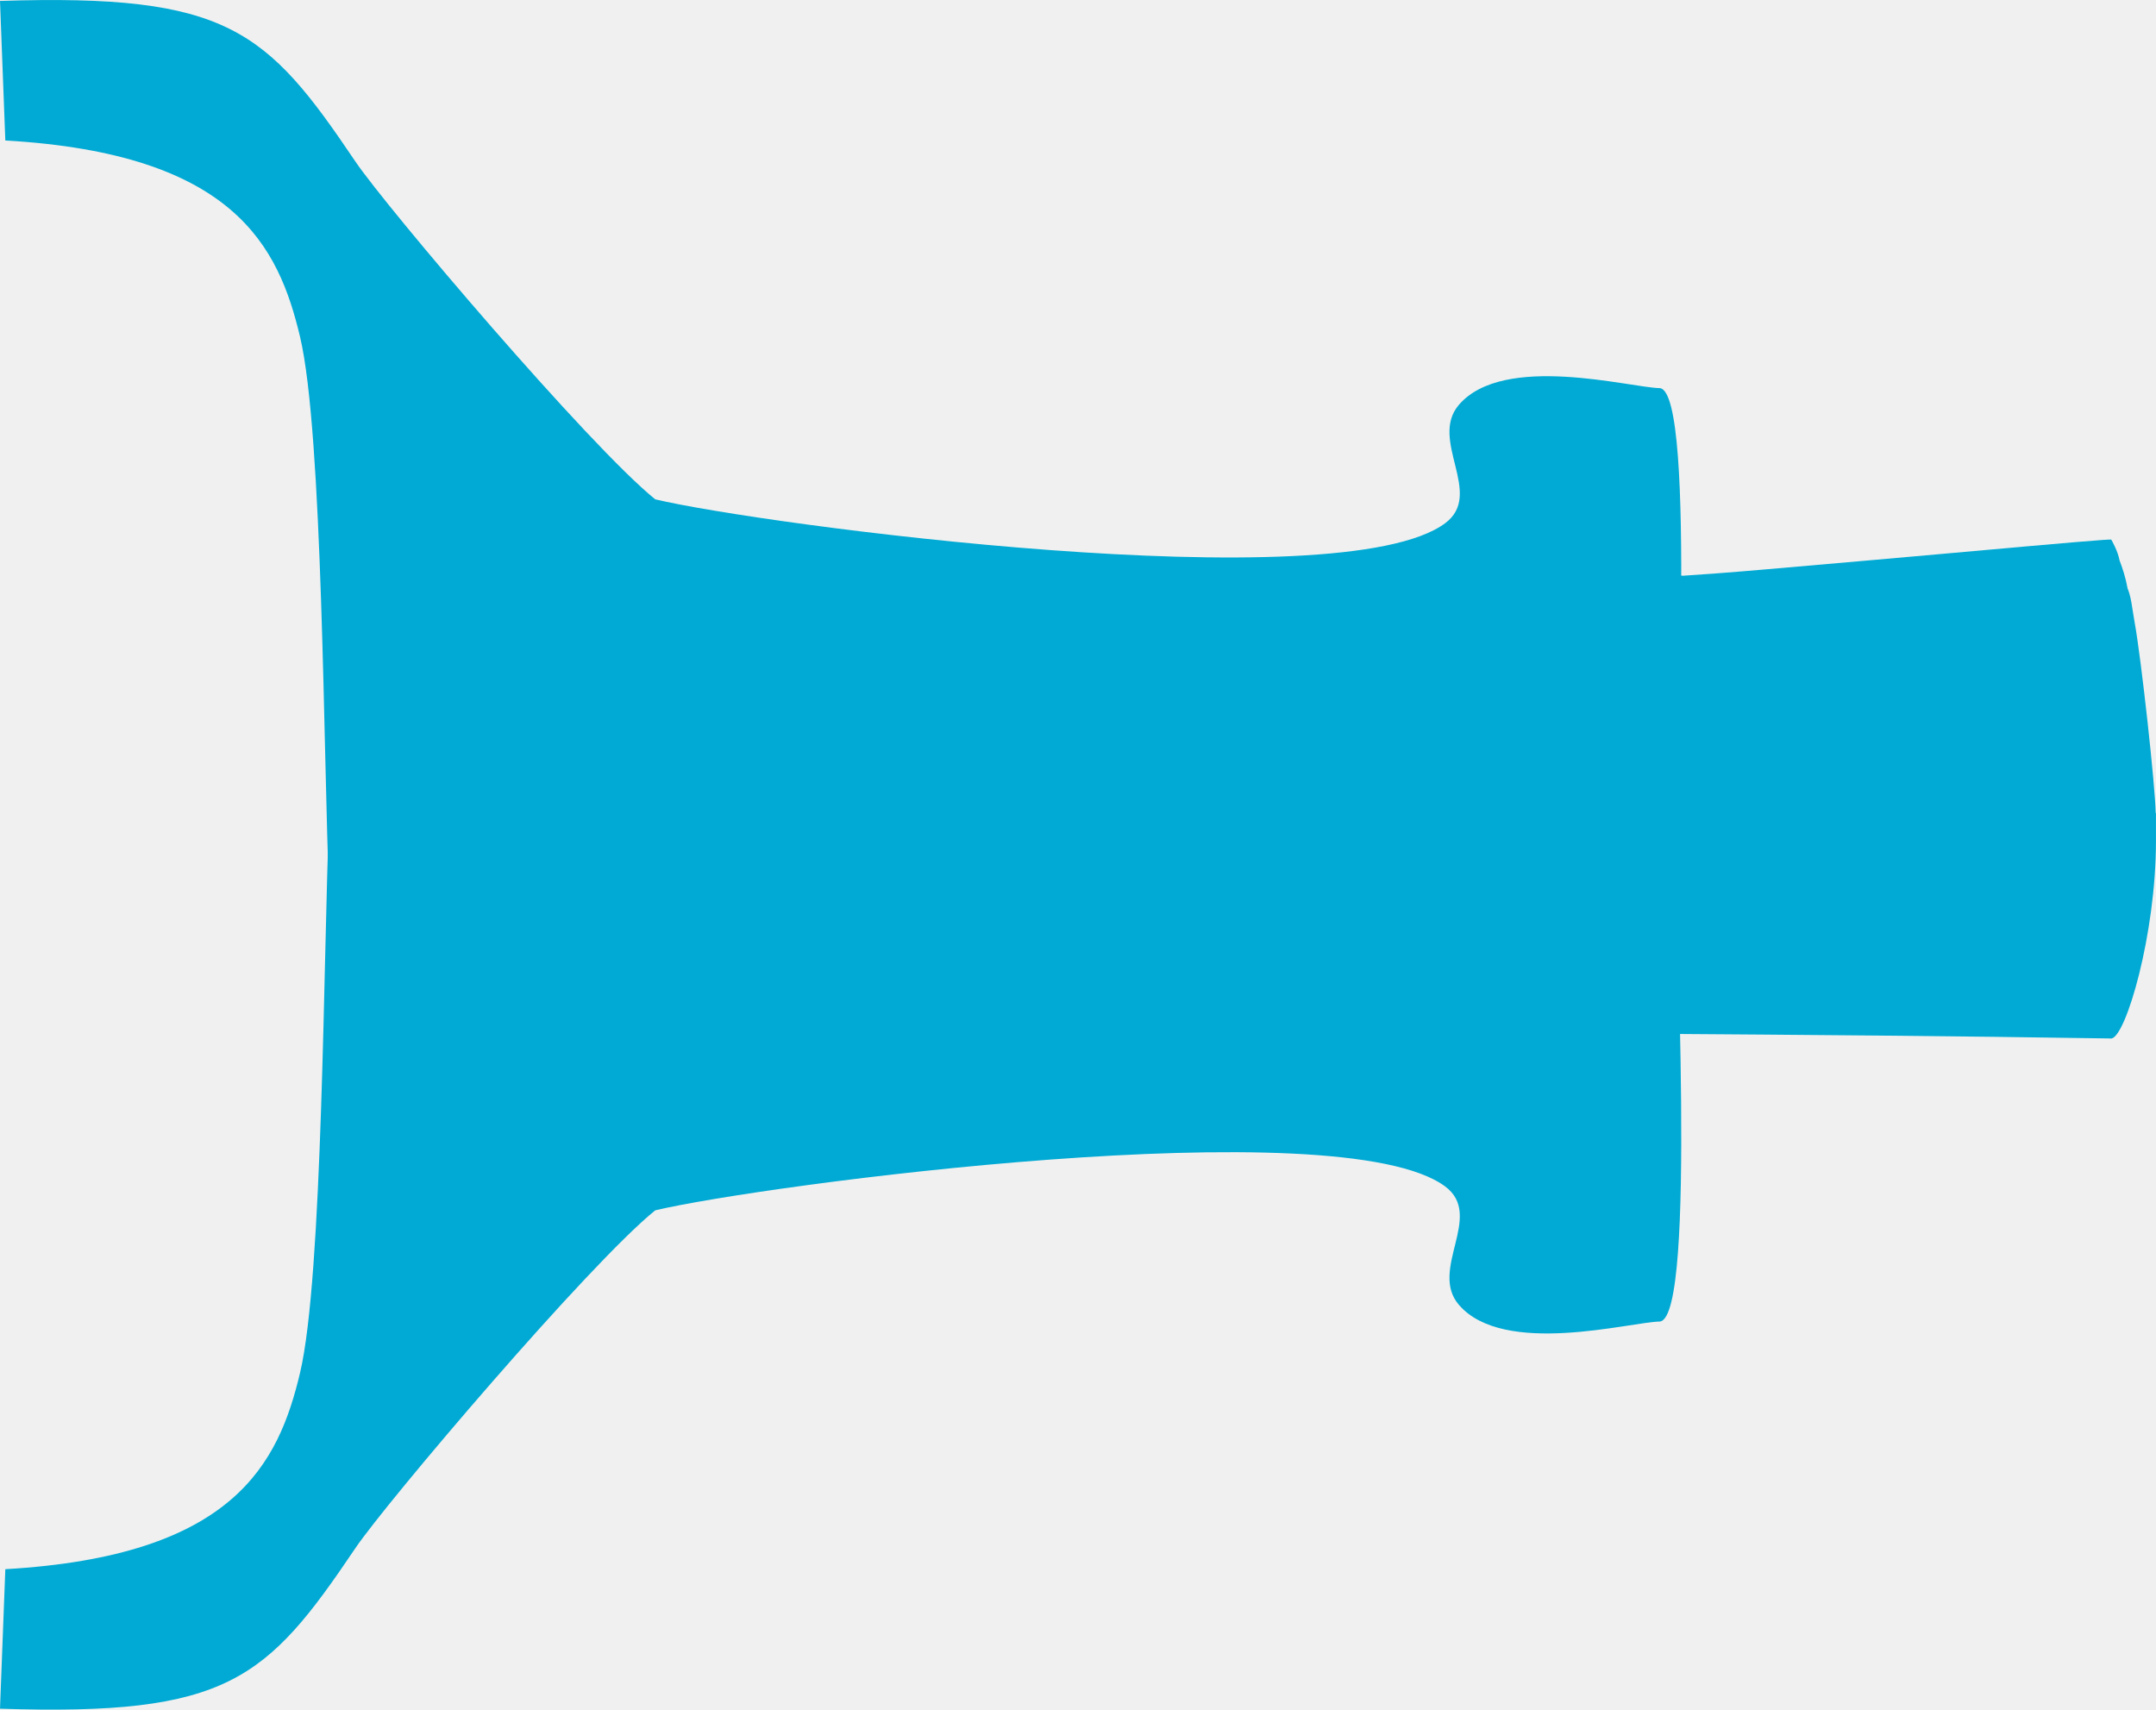
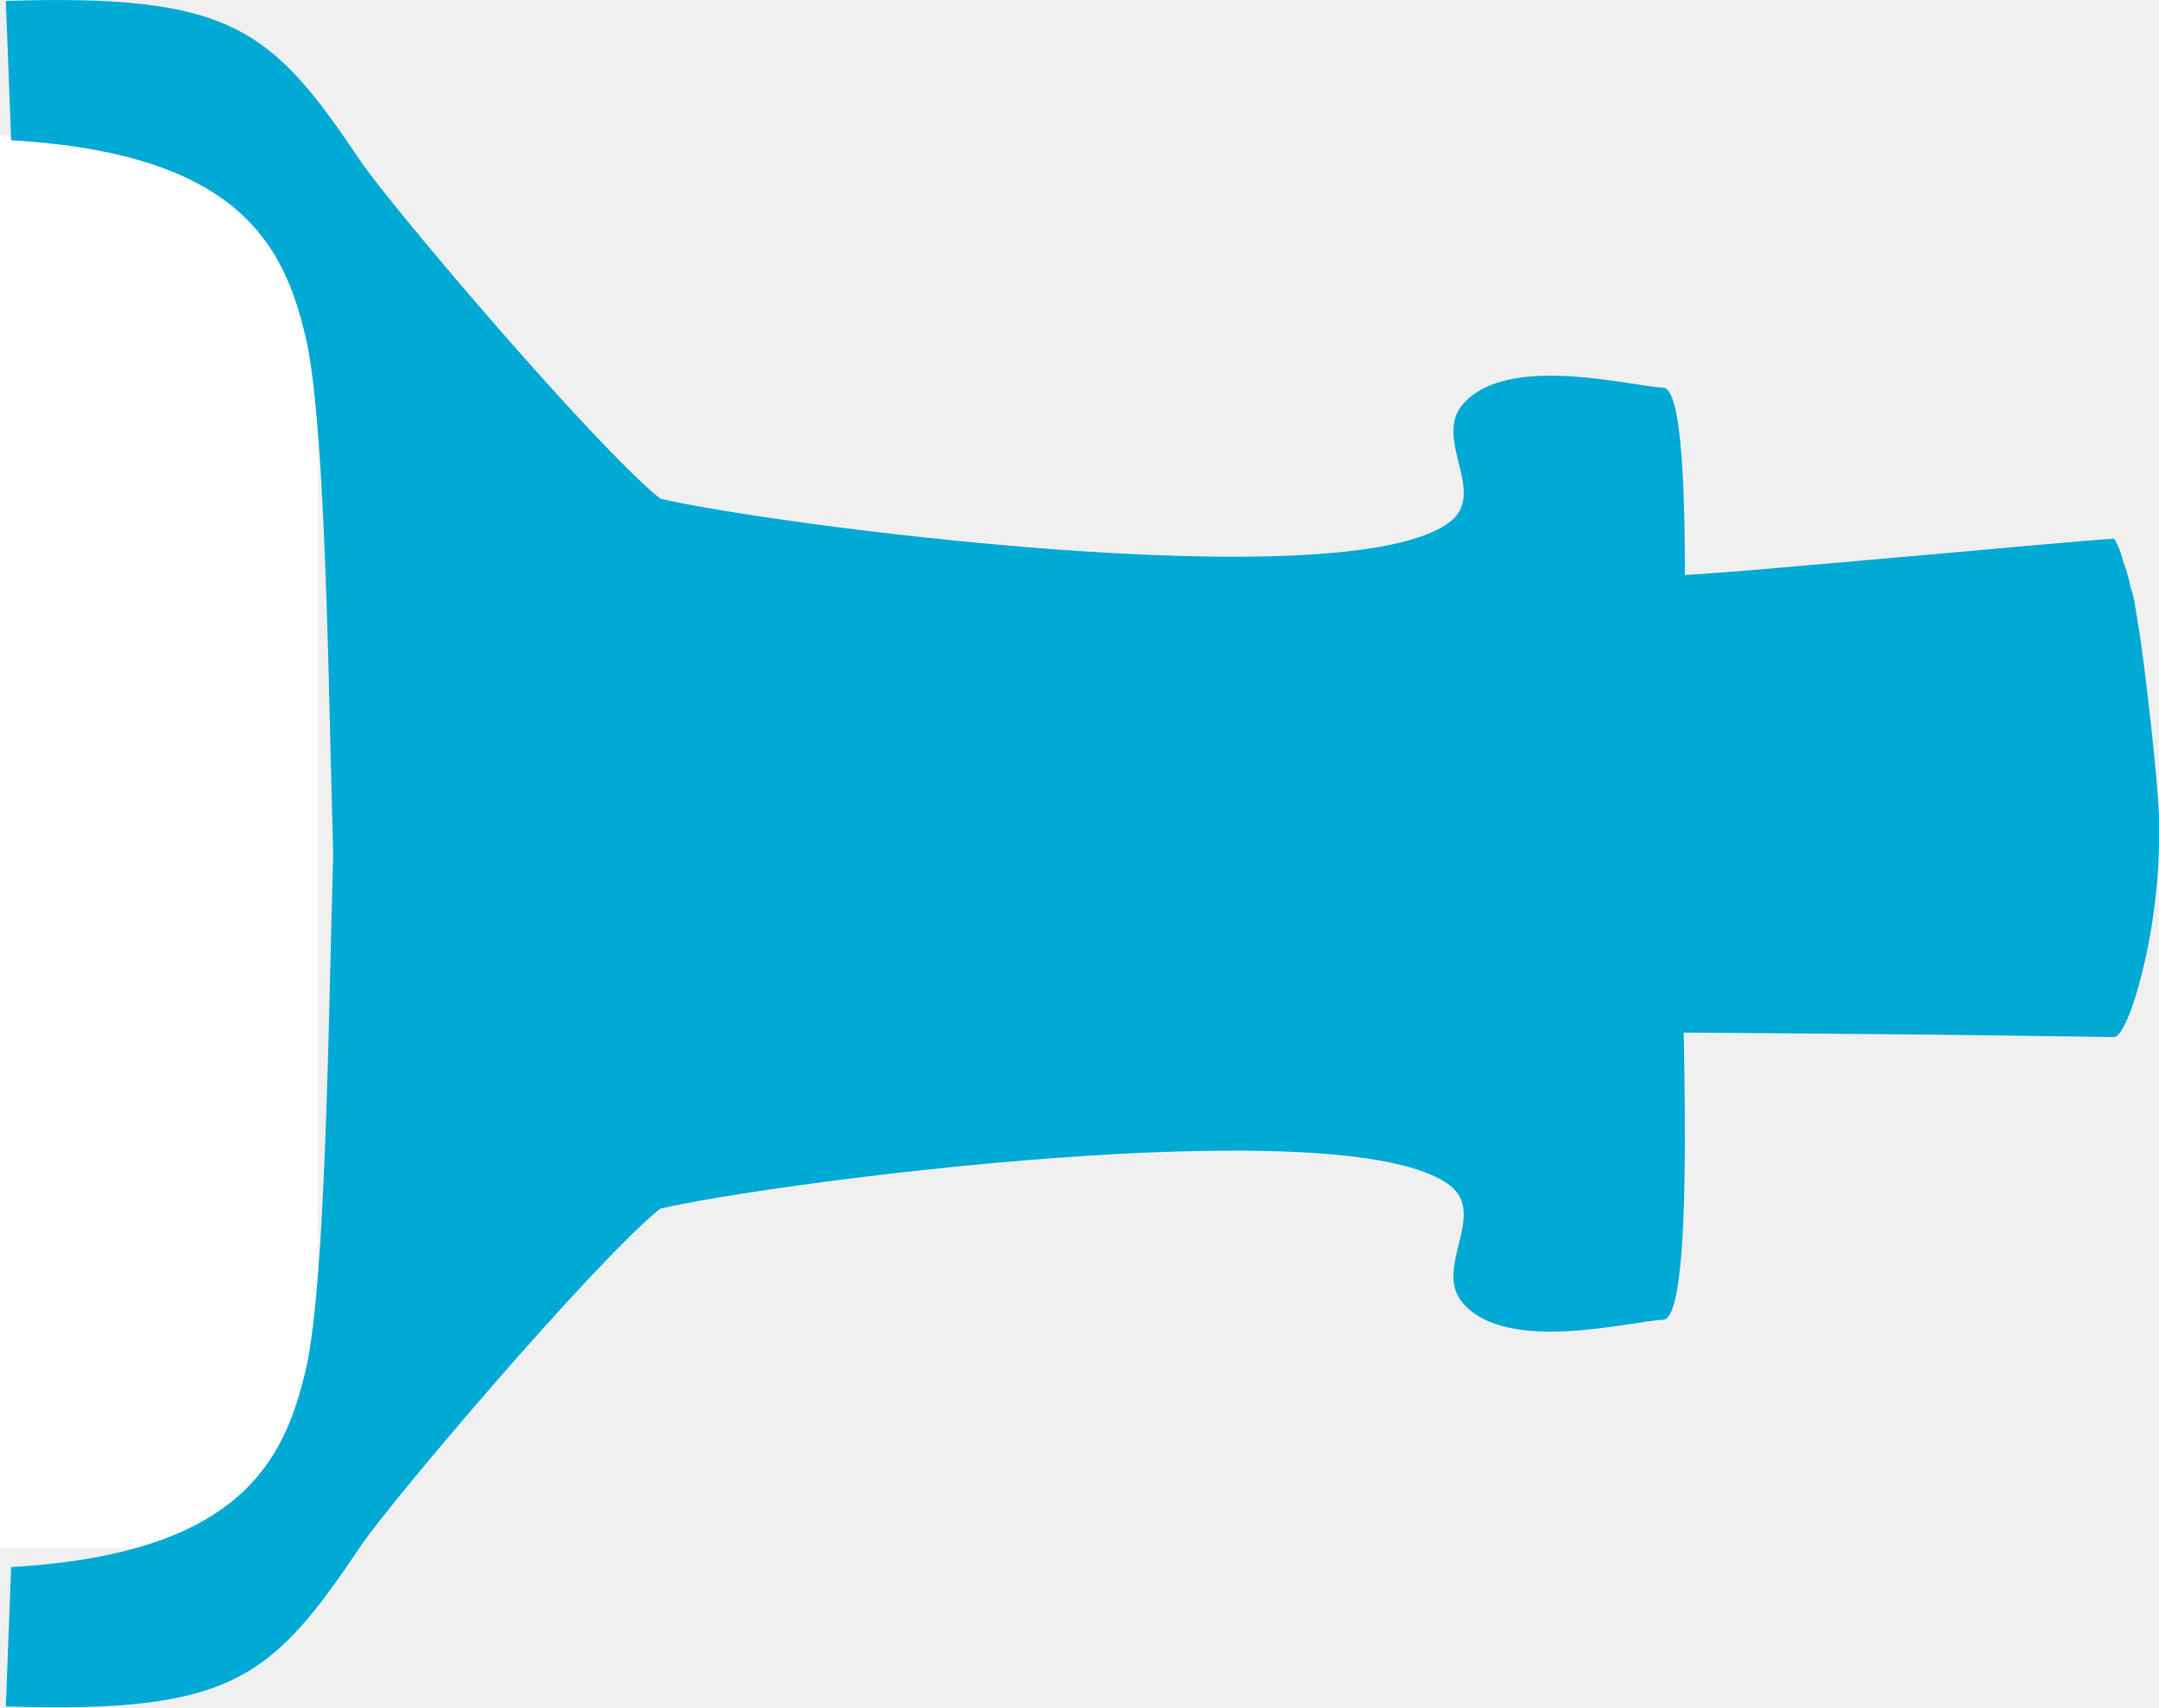
- <svg xmlns="http://www.w3.org/2000/svg" width="41.196mm" height="32.67mm" viewBox="0 0 145.972 115.759" id="svg2" version="1.1">
+ <svg xmlns="http://www.w3.org/2000/svg" width="41.308mm" height="32.67mm" viewBox="0 0 146.367 115.759" id="svg2" version="1.1">
  <defs id="defs4">
    <clipPath clipPathUnits="userSpaceOnUse" id="clipPath4529">
      <circle style="fill:#55ffdd;fill-opacity:1" id="circle4531" cx="304.107" cy="725.73" r="152.786" />
    </clipPath>
    <clipPath clipPathUnits="userSpaceOnUse" id="clipPath4591">
      <circle style="fill:#55ffdd;fill-opacity:1" id="circle4593" cx="207.107" cy="384.629" r="152.786" />
    </clipPath>
    <clipPath clipPathUnits="userSpaceOnUse" id="clipPath4595">
      <circle style="fill:#55ffdd;fill-opacity:1" id="circle4597" cx="207.107" cy="384.629" r="152.786" />
    </clipPath>
    <clipPath clipPathUnits="userSpaceOnUse" id="clipPath4599">
      <circle style="fill:#55ffdd;fill-opacity:1" id="circle4601" cx="376.95" cy="376.839" r="112.172" transform="matrix(0.9841956,0.1770847,-0.1770847,0.9841956,0,0)" />
    </clipPath>
    <clipPath clipPathUnits="userSpaceOnUse" id="clipPath4603">
      <circle style="fill:#55ffdd;fill-opacity:1" id="circle4605" cx="207.107" cy="384.629" r="152.786" />
    </clipPath>
    <clipPath clipPathUnits="userSpaceOnUse" id="clipPath4607">
      <circle style="fill:#55ffdd;fill-opacity:1" id="circle4609" cx="207.107" cy="384.629" r="152.786" />
    </clipPath>
    <clipPath clipPathUnits="userSpaceOnUse" id="clipPath4352">
      <g id="g4354" transform="translate(40,328.101)">
        <path clip-path="url(#clipPath4607)" id="path4356" d="m 60.99,231.944 292.132,0 c 3.695,0 6.669,2.974 6.669,6.669 l 0,292.132 c 0,3.695 -2.974,6.669 -6.669,6.669 l -292.132,0 c -3.695,0 -6.669,-2.974 -6.669,-6.669 l 0,-292.132 c 0,-3.695 2.974,-6.669 6.669,-6.669 z" style="fill:#ffeeaa;fill-opacity:1;stroke:none;stroke-width:0.245;stroke-miterlimit:4;stroke-dasharray:none;stroke-opacity:1" />
        <path clip-path="url(#clipPath4603)" id="path4358" d="m 62.404,346.194 c 22.091,8.912 34.488,32.364 61.096,34.5 33.586,-3.177 46.016,-32.986 79,-34.5 38.847,5.586 52.119,31.888 85.5,34 26.8,-2.453 49.038,-12.889 65.176,-34 2.244,-2.935 6.669,2.974 6.669,6.669 l 0,146.468 c 0,3.695 -2.974,6.669 -6.669,6.669 l -290.772,0 c -3.695,0 -6.669,-2.974 -6.669,-6.669 l 0,-146.468 c 0,-3.695 3.243,-8.051 6.669,-6.669 z" style="fill:#00aad4;fill-opacity:1;stroke:none;stroke-width:0.245;stroke-miterlimit:4;stroke-dasharray:none;stroke-opacity:1" />
        <g clip-path="url(#clipPath4599)" transform="matrix(1.340539,-0.241201,0.241201,1.340539,-306.3236,-128.6502)" id="g4360">
          <path style="display:inline;fill:#a05a2c;fill-opacity:1;stroke:none;stroke-width:0.245;stroke-miterlimit:4;stroke-dasharray:none;stroke-opacity:1" d="m 356.503,402.468 c -0.702,-1.105 -1.705,-2.883 -2.23,-3.949 l -0.955,-1.939 0.828,-0.796 c 0.455,-0.438 2.75,-2.432 5.1,-4.431 2.35,-1.999 5.881,-5.031 7.847,-6.738 5.121,-4.447 4.416,-4.166 6.179,-2.461 1.269,1.227 5.343,5.777 6.044,6.733 0.176,0.24 -2.197,1.745 -10.728,7.852 l -10.784,7.776 z" id="path4362" />
          <path style="display:inline;fill:#784421;fill-opacity:1;stroke:none;stroke-width:0.245;stroke-miterlimit:4;stroke-dasharray:none;stroke-opacity:1" d="m 365.196,411.824 c -0.325,0.214 -0.087,0.413 -1.513,-0.91 -1.524,-1.414 -5.061,-5.276 -5.841,-6.328 -0.21,-0.285 2.111,-1.816 10.663,-7.939 l 10.835,-7.757 0.784,1.095 c 2.545,3.564 4.197,8.281 3.707,8.778 -6.233,4.315 -11.491,8.02 -18.634,13.06 z" id="path4364" />
          <path style="display:inline;fill:#deaa87;fill-opacity:1;stroke:none;stroke-width:0.245;stroke-miterlimit:4;stroke-dasharray:none;stroke-opacity:1" d="m 371.436,381.114 c 0,0 -1.323,0.844 -2.146,1.596 -0.968,0.884 -4.299,3.735 -7.344,6.412 -3.045,2.678 -6.176,5.311 -6.888,5.942 -0.711,0.631 -1.296,1.232 -1.423,1.324 l -0.281,0.264 -0.348,-0.833 0,5e-5 c -0.162,-0.399 -0.405,-1.096 -0.447,-1.202 -0.096,-0.246 -0.126,0.135 5.122,-4.356 2.34,-2.002 5.209,-4.463 6.376,-5.468 4.559,-3.925 6.024,-5.173 6.058,-5.161 0.019,0.006 0.566,0.254 0.89,0.57 0.325,0.216 0.716,0.5 1.074,0.855" id="path4366" />
          <path style="display:inline;fill:#80e5ff;fill-opacity:1;stroke:none;stroke-width:0.245;stroke-miterlimit:4;stroke-dasharray:none;stroke-opacity:1" d="m 232.537,530.654 c -2.28,1.299 -4.609,1.977 -7.296,2.122 -4.821,0.261 -9.426,-1.857 -14.534,-6.685 -1.84,-1.74 -6.037,-6.587 -7.686,-8.878 l -0.917,-1.373 1.232,-0.852 1.265,-0.905 1.556,2.174 c 5.292,7.392 12.942,13.659 17.124,14.029 1.058,0.093 2.948,-0.257 3.075,-0.57 -7.737,-3.478 -14.09,-11.987 -18.545,-17.876 l 70.413,-50.464 c 38.492,-27.587 78.896,-57.129 78.952,-57.05 0.328,0.458 4.536,-4.204 5.187,-3.103 1.532,2.07 14.116,16.927 12.714,18.358 -1.027,0.762 -4.559,5.134 -7.426,4.44 -1.947,-0.471 -2.827,-5.241 -4.938,-5.28 -5.633,-0.104 -9.957,6.891 -9.58,7.943 3.669,13.992 0.893,16.527 -9.506,24.364 -1.308,1.231 -9.666,7.263 -55.566,40.103 -30.705,21.969 -54.671,39.023 -55.521,39.507 z" id="path4368" />
          <path style="display:inline;fill:#aaeeff;fill-opacity:1;stroke:none;stroke-width:0.245;stroke-miterlimit:4;stroke-dasharray:none;stroke-opacity:1" d="m 201.688,515.28 c -1.269,-1.791 -4.804,-7.869 -5.879,-10.108 -4.315,-8.986 -4.455,-16.163 -0.42,-21.575 l 1.293,-1.734 56.418,-40.392 56.418,-40.392 c 6.967,-3.542 11.414,-7.07 17.283,-4.561 5.649,2.813 5.84,2.923 9.399,4.886 0.432,0.238 1.424,0.241 2.146,-0.26 0.765,-0.53 9.833,-4.332 7.04,-8.053 -2.12,-2.824 -3.439,-3.595 -3.009,-5.048 0.904,-3.057 6.426,-4.838 6.622,-4.947 1.942,0.801 13.462,17.884 13.255,18.097 -2.056,1.436 -3.226,2.283 -5.052,3.574 l -10.62,7.802 -68.267,48.904 -70.489,50.371 c -4.903,-6.641 -7.051,-13.709 -8.985,-20.637 -0.332,-1.19 -0.018,-4.427 -0.099,-4.423 -0.448,0.021 -1.475,1.448 -1.997,2.775 -1.72,4.375 0.307,11.79 5.753,21.051 l 2.192,3.575 -1.285,0.919 -1.215,0.885 -0.503,-0.709 z m 124.369,-115.614 c -4.05,-3.021 -10.421,0.943 -13.72,2.512 -1.91,0.922 -3.629,2.088 -21.199,14.38 -34.665,24.253 -86.632,61.712 -88.781,63.996 -0.65,0.691 -0.007,0.533 1.464,-0.361 5.878,-3.571 42.141,-27.381 85.869,-59.782 20.644,-15.297 21.819,-15.43 23.412,-16.365 3.514,-2.062 6.263,-3.738 10.483,-2.531 3.772,1.078 6.884,3.224 10.574,3.739 2.068,0.288 4.691,0.359 4.651,0.086 -4.81,-1.91 -8.595,-3.231 -12.753,-5.674 z" id="path4370" />
          <path id="path4372" d="m 348.224,385.827 c -2.111,-0.075 -2.764,0.389 -3.956,1.243 9.94,10.113 21.094,24.505 25.912,34.115 -0.009,0.65 2.096,-0.615 3.232,-2.13 -8.401,-10.98 -16.358,-21.81 -25.187,-33.227 z" style="display:inline;fill:#d5f6ff;fill-opacity:1;stroke:none;stroke-width:0.245;stroke-miterlimit:4;stroke-dasharray:none;stroke-opacity:1" />
          <path id="path4375" d="m 337.244,405.473 c -3.217,-0.073 -4.727,-0.18 -8.558,-1.8 -5.039,-2.131 -6.858,-2.816 -9.223,-2.43 -3.739,0.61 -8.974,4.409 -25.633,16.538 -26.623,19.413 -53.217,39.329 -82.08,57.582 -2.593,1.319 -8.78,6.019 -10.078,5.785 4.071,-4.501 9.463,-8.047 15.052,-11.718 17.777,-12.751 79.669,-57.377 90.819,-64.592 3.188,-2.063 4.124,-2.723 6.657,-3.959 1.583,-0.773 3.841,-1.587 4.587,-1.848 2.732,-0.956 5.184,-0.795 6.746,0.083 3.911,2.197 6.221,3.226 11.068,5.113 1.248,0.486 2.42,0.961 2.445,0.996 0.108,0.151 -0.212,0.332 -1.288,0.308 z" style="display:inline;fill:#d5f6ff;fill-opacity:1;stroke:none;stroke-width:0.245;stroke-miterlimit:4;stroke-dasharray:none;stroke-opacity:1" />
          <path id="path4377" d="m 224.107,530.411 c -5.136,0.146 -15.665,-9.147 -21.688,-19.432 -5.819,-9.936 -6.216,-14.149 -6.319,-19.377 -0.039,-1.986 1.805,-4.954 2.552,-4.881 0.347,0.034 0.019,2.045 0.02,2.696 0.005,1.861 2.074,7.766 4.016,12.669 3.503,8.841 14.486,22.271 21.713,26.535 1.043,0.615 1.93,1.086 1.91,1.204 -0.019,0.118 -1.223,0.56 -2.204,0.588 z" style="display:inline;fill:#d5f6ff;fill-opacity:1;stroke:none;stroke-width:0.245;stroke-miterlimit:4;stroke-dasharray:none;stroke-opacity:1" />
        </g>
        <path clip-path="url(#clipPath4595)" id="path4379" d="m 62.114,376.855 c 22.091,8.912 34.488,32.364 61.096,34.5 33.586,-3.177 46.016,-32.986 79,-34.5 38.847,5.586 52.119,31.888 85.5,34 26.8,-2.453 49.038,-12.889 65.176,-34 2.244,-2.935 6.669,2.974 6.669,6.669 l 0,112.968 c 0,3.695 -4.474,6.194 -8.169,6.169 l -148.886,-1 -139.886,0 c -3.695,0 -7.169,-0.855 -7.169,-4.55 l 0,-113.587 c 0,-3.695 3.243,-8.051 6.669,-6.669 z" style="fill:#0088aa;fill-opacity:1;stroke:none;stroke-width:0.245;stroke-miterlimit:4;stroke-dasharray:none;stroke-opacity:1" />
        <path clip-path="url(#clipPath4591)" id="path4381" d="m 61.661,421.584 c 22.081,8.912 34.472,32.364 61.068,34.5 33.571,-3.177 45.994,-32.986 78.964,-34.5 38.829,5.586 52.095,31.888 85.461,34 26.787,-2.453 49.015,-12.889 65.146,-34 2.243,-2.935 6.63,2.975 6.666,6.669 l 1,101.593 c 0.036,3.694 -2.473,7.542 -6.166,7.544 l -293.012,0.125 c -3.693,0.002 -6.309,-2.724 -6.291,-6.419 l 0.5,-102.843 c 0.018,-3.695 3.241,-8.051 6.666,-6.669 z" style="fill:#006680;fill-opacity:1;stroke:none;stroke-width:0.245;stroke-miterlimit:4;stroke-dasharray:none;stroke-opacity:1" />
      </g>
    </clipPath>
    <clipPath clipPathUnits="userSpaceOnUse" id="clipPath4638">
      <rect style="fill:#00aad4;fill-opacity:1" id="rect4640" width="151.8" height="169.947" x="-490.721" y="234.079" ry="6.279" transform="matrix(-0.9425568,-0.3340459,-0.3197987,0.9474855,0,0)" />
    </clipPath>
    <clipPath clipPathUnits="userSpaceOnUse" id="clipPath4638-1">
      <rect style="fill:#00aad4;fill-opacity:1" id="rect4640-8" width="151.8" height="169.947" x="-490.721" y="234.079" ry="6.279" transform="matrix(-0.9425568,-0.3340459,-0.3197987,0.9474855,0,0)" />
    </clipPath>
    <clipPath clipPathUnits="userSpaceOnUse" id="clipPath4638-12">
      <rect style="fill:#00aad4;fill-opacity:1" id="rect4640-9" width="151.8" height="169.947" x="-490.721" y="234.079" ry="6.279" transform="matrix(-0.9425568,-0.3340459,-0.3197987,0.9474855,0,0)" />
    </clipPath>
    <clipPath clipPathUnits="userSpaceOnUse" id="clipPath4638-4">
      <rect style="fill:#00aad4;fill-opacity:1" id="rect4640-2" width="151.8" height="169.947" x="-490.721" y="234.079" ry="6.279" transform="matrix(-0.9425568,-0.3340459,-0.3197987,0.9474855,0,0)" />
    </clipPath>
    <clipPath clipPathUnits="userSpaceOnUse" id="clipPath4638-0">
      <rect style="fill:#00aad4;fill-opacity:1" id="rect4640-99" width="151.8" height="169.947" x="-490.721" y="234.079" ry="6.279" transform="matrix(-0.9425568,-0.3340459,-0.3197987,0.9474855,0,0)" />
    </clipPath>
    <filter style="color-interpolation-filters:sRGB" id="filter8147">
      <feMorphology radius="4" in="SourceGraphic" result="result0" id="feMorphology8149" />
      <feGaussianBlur in="result0" stdDeviation="8" result="result91" id="feGaussianBlur8151" />
      <feComposite operator="in" in="SourceGraphic" in2="result91" id="feComposite8153" />
    </filter>
    <filter style="color-interpolation-filters:sRGB" id="filter3529-1">
      <feMorphology radius="4" in="SourceGraphic" result="result0" id="feMorphology3531-7" />
      <feGaussianBlur in="result0" stdDeviation="8" result="result91" id="feGaussianBlur3533-6" />
      <feComposite operator="in" in="SourceGraphic" in2="result91" id="feComposite3535-8" />
    </filter>
    <filter style="color-interpolation-filters:sRGB" id="filter3529-9">
      <feMorphology radius="4" in="SourceGraphic" result="result0" id="feMorphology3531-3" />
      <feGaussianBlur in="result0" stdDeviation="8" result="result91" id="feGaussianBlur3533-2" />
      <feComposite operator="in" in="SourceGraphic" in2="result91" id="feComposite3535-1" />
    </filter>
    <filter style="color-interpolation-filters:sRGB" id="filter3435">
      <feGaussianBlur stdDeviation="2 2" result="blur" id="feGaussianBlur3437" />
    </filter>
    <filter style="color-interpolation-filters:sRGB" id="filter3473">
      <feMorphology radius="4" in="SourceGraphic" result="result0" id="feMorphology3475" />
      <feGaussianBlur in="result0" stdDeviation="8" result="result91" id="feGaussianBlur3477" />
      <feComposite operator="in" in="SourceGraphic" in2="result91" id="feComposite3479" />
    </filter>
    <filter style="color-interpolation-filters:sRGB" id="filter3529">
      <feMorphology radius="4" in="SourceGraphic" result="result0" id="feMorphology3531" />
      <feGaussianBlur in="result0" stdDeviation="8" result="result91" id="feGaussianBlur3533" />
      <feComposite operator="in" in="SourceGraphic" in2="result91" id="feComposite3535" />
    </filter>
    <filter style="color-interpolation-filters:sRGB" id="filter8147-5">
      <feMorphology radius="4" in="SourceGraphic" result="result0" id="feMorphology8149-7" />
      <feGaussianBlur in="result0" stdDeviation="8" result="result91" id="feGaussianBlur8151-6" />
      <feComposite operator="in" in="SourceGraphic" in2="result91" id="feComposite8153-3" />
    </filter>
    <filter style="color-interpolation-filters:sRGB" id="filter3529-1-8">
      <feMorphology radius="4" in="SourceGraphic" result="result0" id="feMorphology3531-7-1" />
      <feGaussianBlur in="result0" stdDeviation="8" result="result91" id="feGaussianBlur3533-6-5" />
      <feComposite operator="in" in="SourceGraphic" in2="result91" id="feComposite3535-8-7" />
    </filter>
    <filter style="color-interpolation-filters:sRGB" id="filter3529-9-3">
      <feMorphology radius="4" in="SourceGraphic" result="result0" id="feMorphology3531-3-0" />
      <feGaussianBlur in="result0" stdDeviation="8" result="result91" id="feGaussianBlur3533-2-0" />
      <feComposite operator="in" in="SourceGraphic" in2="result91" id="feComposite3535-1-8" />
    </filter>
    <filter style="color-interpolation-filters:sRGB" id="filter3435-5">
      <feGaussianBlur stdDeviation="2 2" result="blur" id="feGaussianBlur3437-7" />
    </filter>
    <filter style="color-interpolation-filters:sRGB" id="filter3473-5">
      <feMorphology radius="4" in="SourceGraphic" result="result0" id="feMorphology3475-1" />
      <feGaussianBlur in="result0" stdDeviation="8" result="result91" id="feGaussianBlur3477-6" />
      <feComposite operator="in" in="SourceGraphic" in2="result91" id="feComposite3479-9" />
    </filter>
    <filter style="color-interpolation-filters:sRGB" id="filter3529-2">
      <feMorphology radius="4" in="SourceGraphic" result="result0" id="feMorphology3531-78" />
      <feGaussianBlur in="result0" stdDeviation="8" result="result91" id="feGaussianBlur3533-27" />
      <feComposite operator="in" in="SourceGraphic" in2="result91" id="feComposite3535-80" />
    </filter>
    <filter style="color-interpolation-filters:sRGB" id="filter8147-5-9">
      <feMorphology radius="4" in="SourceGraphic" result="result0" id="feMorphology8149-7-6" />
      <feGaussianBlur in="result0" stdDeviation="8" result="result91" id="feGaussianBlur8151-6-0" />
      <feComposite operator="in" in="SourceGraphic" in2="result91" id="feComposite8153-3-5" />
    </filter>
    <clipPath clipPathUnits="userSpaceOnUse" id="clipPath5180">
      <rect style="fill:#fffea5;fill-opacity:1;stroke:none;stroke-width:1.165;stroke-miterlimit:4;stroke-dasharray:none;stroke-opacity:1" id="rect5182" width="199.802" height="187.693" x="359.567" y="-331.566" ry="35.214" transform="matrix(0,1,-1,0,0,0)" />
    </clipPath>
    <clipPath clipPathUnits="userSpaceOnUse" id="clipPath5180-1">
      <rect style="fill:#fffea5;fill-opacity:1;stroke:none;stroke-width:1.165;stroke-miterlimit:4;stroke-dasharray:none;stroke-opacity:1" id="rect5182-7" width="199.802" height="187.693" x="359.567" y="-331.566" ry="35.214" transform="matrix(0,1,-1,0,0,0)" />
    </clipPath>
    <clipPath clipPathUnits="userSpaceOnUse" id="clipPath5180-1-4">
      <rect style="fill:#fffea5;fill-opacity:1;stroke:none;stroke-width:1.165;stroke-miterlimit:4;stroke-dasharray:none;stroke-opacity:1" id="rect5182-7-0" width="199.802" height="187.693" x="359.567" y="-331.566" ry="35.214" transform="matrix(0,1,-1,0,0,0)" />
    </clipPath>
    <clipPath clipPathUnits="userSpaceOnUse" id="clipPath5180-1-4-4">
      <rect style="fill:#fffea5;fill-opacity:1;stroke:none;stroke-width:1.165;stroke-miterlimit:4;stroke-dasharray:none;stroke-opacity:1" id="rect5182-7-0-7" width="199.802" height="187.693" x="359.567" y="-331.566" ry="35.214" transform="matrix(0,1,-1,0,0,0)" />
    </clipPath>
    <clipPath clipPathUnits="userSpaceOnUse" id="clipPath5180-1-4-5">
      <rect style="fill:#fffea5;fill-opacity:1;stroke:none;stroke-width:1.165;stroke-miterlimit:4;stroke-dasharray:none;stroke-opacity:1" id="rect5182-7-0-1" width="199.802" height="187.693" x="359.567" y="-331.566" ry="35.214" transform="matrix(0,1,-1,0,0,0)" />
    </clipPath>
    <filter style="color-interpolation-filters:sRGB" id="filter3529-1-5">
      <feMorphology radius="4" in="SourceGraphic" result="result0" id="feMorphology3531-7-4" />
      <feGaussianBlur in="result0" stdDeviation="8" result="result91" id="feGaussianBlur3533-6-8" />
      <feComposite operator="in" in="SourceGraphic" in2="result91" id="feComposite3535-8-5" />
    </filter>
    <filter style="color-interpolation-filters:sRGB" id="filter3529-9-9">
      <feMorphology radius="4" in="SourceGraphic" result="result0" id="feMorphology3531-3-2" />
      <feGaussianBlur in="result0" stdDeviation="8" result="result91" id="feGaussianBlur3533-2-3" />
      <feComposite operator="in" in="SourceGraphic" in2="result91" id="feComposite3535-1-1" />
    </filter>
    <filter style="color-interpolation-filters:sRGB" id="filter3435-8">
      <feGaussianBlur stdDeviation="2 2" result="blur" id="feGaussianBlur3437-5" />
    </filter>
    <filter style="color-interpolation-filters:sRGB" id="filter3473-53">
      <feMorphology radius="4" in="SourceGraphic" result="result0" id="feMorphology3475-4" />
      <feGaussianBlur in="result0" stdDeviation="8" result="result91" id="feGaussianBlur3477-3" />
      <feComposite operator="in" in="SourceGraphic" in2="result91" id="feComposite3479-4" />
    </filter>
    <filter style="color-interpolation-filters:sRGB" id="filter3529-0">
      <feMorphology radius="4" in="SourceGraphic" result="result0" id="feMorphology3531-5" />
      <feGaussianBlur in="result0" stdDeviation="8" result="result91" id="feGaussianBlur3533-1" />
      <feComposite operator="in" in="SourceGraphic" in2="result91" id="feComposite3535-3" />
    </filter>
    <filter style="color-interpolation-filters:sRGB" id="filter8147-5-2">
      <feMorphology radius="4" in="SourceGraphic" result="result0" id="feMorphology8149-7-8" />
      <feGaussianBlur in="result0" stdDeviation="8" result="result91" id="feGaussianBlur8151-6-4" />
      <feComposite operator="in" in="SourceGraphic" in2="result91" id="feComposite8153-3-0" />
    </filter>
    <clipPath clipPathUnits="userSpaceOnUse" id="clipPath5839">
      <rect style="display:inline;fill:#ffffff;fill-opacity:1;stroke:none;stroke-width:0.5;stroke-miterlimit:4;stroke-dasharray:none;stroke-opacity:1" id="rect5841" width="406" height="538" x="156" y="240.362" ry="12.716" />
    </clipPath>
    <clipPath clipPathUnits="userSpaceOnUse" id="clipPath5852">
      <ellipse cy="-807.605" cx="535.835" id="circle5854" style="display:inline;fill:#00aad4;fill-opacity:1;stroke:none;stroke-width:0.6;stroke-miterlimit:4;stroke-dasharray:none;stroke-opacity:1" rx="101.849" ry="161.749" transform="matrix(0,1,-1,0,0,0)" />
    </clipPath>
    <filter style="color-interpolation-filters:sRGB" id="filter3473-2">
      <feMorphology radius="4" in="SourceGraphic" result="result0" id="feMorphology3475-2" />
      <feGaussianBlur in="result0" stdDeviation="8" result="result91" id="feGaussianBlur3477-9" />
      <feComposite operator="in" in="SourceGraphic" in2="result91" id="feComposite3479-0" />
    </filter>
    <filter style="color-interpolation-filters:sRGB" id="filter3435-9">
      <feGaussianBlur stdDeviation="2 2" result="blur" id="feGaussianBlur3437-1" />
    </filter>
    <filter style="color-interpolation-filters:sRGB" id="filter6136">
      <feGaussianBlur stdDeviation="3.916 4.18" result="blur" id="feGaussianBlur6138" />
    </filter>
    <filter style="color-interpolation-filters:sRGB" id="filter6136-5">
      <feGaussianBlur stdDeviation="3.916 4.18" result="blur" id="feGaussianBlur6138-0" />
    </filter>
    <clipPath clipPathUnits="userSpaceOnUse" id="clipPath6302">
      <rect style="fill:#ffffff;fill-opacity:1;stroke:#bdbdbd;stroke-width:0.733;stroke-miterlimit:4;stroke-dasharray:none;stroke-opacity:1" id="rect6304" width="129.95" height="137.376" x="-8.563" y="293.898" ry="15.618" />
    </clipPath>
    <clipPath clipPathUnits="userSpaceOnUse" id="clipPath6302-6">
      <rect style="fill:#ffffff;fill-opacity:1;stroke:#bdbdbd;stroke-width:0.733;stroke-miterlimit:4;stroke-dasharray:none;stroke-opacity:1" id="rect6304-0" width="129.95" height="137.376" x="-8.563" y="293.898" ry="15.618" />
    </clipPath>
    <clipPath clipPathUnits="userSpaceOnUse" id="clipPath4638-2">
      <rect style="fill:#00aad4;fill-opacity:1" id="rect4640-5" width="151.8" height="169.947" x="-490.721" y="234.079" ry="6.279" transform="matrix(-0.9425568,-0.3340459,-0.3197987,0.9474855,0,0)" />
    </clipPath>
    <filter style="color-interpolation-filters:sRGB" id="filter3529-06">
      <feMorphology radius="4" in="SourceGraphic" result="result0" id="feMorphology3531-4" />
      <feGaussianBlur in="result0" stdDeviation="8" result="result91" id="feGaussianBlur3533-0" />
      <feComposite operator="in" in="SourceGraphic" in2="result91" id="feComposite3535-4" />
    </filter>
    <filter style="color-interpolation-filters:sRGB" id="filter3529-98">
      <feMorphology radius="4" in="SourceGraphic" result="result0" id="feMorphology3531-40" />
      <feGaussianBlur in="result0" stdDeviation="8" result="result91" id="feGaussianBlur3533-270" />
      <feComposite operator="in" in="SourceGraphic" in2="result91" id="feComposite3535-15" />
    </filter>
    <clipPath clipPathUnits="userSpaceOnUse" id="clipPath8657">
      <rect style="fill:#ececec;fill-opacity:1;stroke:none;stroke-width:0.5;stroke-miterlimit:4;stroke-dasharray:none;stroke-opacity:1" id="rect8659" width="8.038" height="8.917" x="213.506" y="410.085" ry="0.303" />
    </clipPath>
    <clipPath clipPathUnits="userSpaceOnUse" id="clipPath8661">
      <rect style="fill:#ececec;fill-opacity:1;stroke:none;stroke-width:0.5;stroke-miterlimit:4;stroke-dasharray:none;stroke-opacity:1" id="rect8663" width="11.24" height="10.926" x="192.595" y="420.384" ry="0.303" />
    </clipPath>
    <filter style="color-interpolation-filters:sRGB" id="filter8147-5-3">
      <feMorphology radius="4" in="SourceGraphic" result="result0" id="feMorphology8149-7-2" />
      <feGaussianBlur in="result0" stdDeviation="8" result="result91" id="feGaussianBlur8151-6-6" />
      <feComposite operator="in" in="SourceGraphic" in2="result91" id="feComposite8153-3-6" />
    </filter>
    <clipPath clipPathUnits="userSpaceOnUse" id="clipPath8661-9">
      <rect style="fill:#ececec;fill-opacity:1;stroke:none;stroke-width:0.5;stroke-miterlimit:4;stroke-dasharray:none;stroke-opacity:1" id="rect8663-6" width="11.24" height="10.926" x="192.595" y="420.384" ry="0.303" />
    </clipPath>
    <clipPath clipPathUnits="userSpaceOnUse" id="clipPath8661-3">
      <rect style="fill:#ececec;fill-opacity:1;stroke:none;stroke-width:0.5;stroke-miterlimit:4;stroke-dasharray:none;stroke-opacity:1" id="rect8663-68" width="11.24" height="10.926" x="192.595" y="420.384" ry="0.303" />
    </clipPath>
    <clipPath clipPathUnits="userSpaceOnUse" id="clipPath8661-3-4">
      <rect style="fill:#ececec;fill-opacity:1;stroke:none;stroke-width:0.5;stroke-miterlimit:4;stroke-dasharray:none;stroke-opacity:1" id="rect8663-68-0" width="11.24" height="10.926" x="192.595" y="420.384" ry="0.303" />
    </clipPath>
    <clipPath clipPathUnits="userSpaceOnUse" id="clipPath6562">
      <rect y="736.285" x="369.817" height="51.619" width="95.459" id="rect6564" style="fill:#cccccc;fill-opacity:1;stroke:none;stroke-width:0.5;stroke-miterlimit:4;stroke-dasharray:none;stroke-opacity:1" />
    </clipPath>
    <clipPath clipPathUnits="userSpaceOnUse" id="clipPath6622">
      <rect style="fill:#784421;fill-opacity:1;stroke:none;stroke-width:0.5;stroke-miterlimit:4;stroke-dasharray:none;stroke-opacity:1" id="rect6624" width="108" height="91" x="507" y="724.362" />
    </clipPath>
    <clipPath clipPathUnits="userSpaceOnUse" id="clipPath6304">
      <rect style="fill:#00aa00;fill-opacity:1;stroke:none;stroke-opacity:1" id="rect6306" width="92.281" height="75.561" x="136.097" y="326.426" ry="8.553" />
    </clipPath>
    <clipPath clipPathUnits="userSpaceOnUse" id="clipPath6339">
      <rect style="fill:#00aad4;fill-opacity:1;stroke:none;stroke-opacity:1" id="rect6341" width="165.914" height="92.924" x="-42.035" y="320.96" ry="8.553" />
    </clipPath>
  </defs>
-   <g id="layer21" style="display:none" transform="translate(-1087.83,-429.7222)">
+   <g id="layer21" style="display:none" transform="translate(-1087.435,-429.7222)">
    <g id="g6428" transform="matrix(9.729497,0,0,1,-10016.373,364.8671)" style="display:inline;fill:#00aad4;fill-opacity:1">
      <rect ry="0" y="64.877" x="897.646" height="9.546" width="243.952" id="rect6392" style="fill:#00aad4;fill-opacity:1;stroke:none;stroke-opacity:1" />
      <rect style="fill:#00aad4;fill-opacity:1;stroke:none;stroke-opacity:1" id="rect6396" width="243.952" height="9.546" x="897.646" y="171.043" ry="0" />
    </g>
  </g>
-   <g id="layer1" style="display:none" transform="translate(-1087.83,-429.7222)">
+   <g id="layer1" style="display:none" transform="translate(-1087.435,-429.7222)">
    <g id="g6424" style="display:inline;fill:#00aad4;fill-opacity:1" transform="translate(-2174.717,364.8671)">
      <path id="path6333" d="m 873.786,69.65 c -8.572,6.131 -10.388,11.04 -12.506,21.927 -0.763,3.923 -1.501,29.266 -1.512,33.72 4.802,0.043 11.148,1.877 11.118,-2.456 -0.127,-18.401 2.286,-34.375 6.16,-39.515 1.035,-1.373 2.832,-8.857 21.445,-8.934 l -0.463,-9.502 c -8.457,-0.268 -17.51,0.823 -24.242,4.759 z" style="display:inline;fill:#00aad4;fill-opacity:1;stroke:none;stroke-width:0.245;stroke-miterlimit:4;stroke-dasharray:none;stroke-opacity:1" />
      <path style="display:inline;fill:#00aad4;fill-opacity:1;stroke:none;stroke-width:0.245;stroke-miterlimit:4;stroke-dasharray:none;stroke-opacity:1" d="m 873.786,175.819 c -8.572,-6.131 -10.388,-11.04 -12.506,-21.927 -0.763,-3.923 -1.501,-29.266 -1.512,-33.72 4.802,-0.043 11.148,-1.877 11.118,2.456 -0.127,18.401 2.286,34.375 6.16,39.515 1.035,1.373 2.832,8.857 21.445,8.934 l -0.463,9.502 c -8.457,0.268 -17.51,-0.823 -24.242,-4.759 z" id="path6394" />
    </g>
  </g>
-   <g id="layer2" style="display:inline" transform="translate(-1087.83,-429.7222)">
+   <g id="layer2" style="display:inline" transform="translate(-1087.435,-429.7222)">
    <g id="g6416" transform="translate(-47.79725,364.8671)" style="display:inline;fill:#00aad4;fill-opacity:1">
+       <rect style="fill:#ffffff;fill-opacity:1" id="rect3519" width="21.557" height="95.81" x="1135.232" y="74.03" />
      <g style="fill:#00aad4;fill-opacity:1" transform="matrix(1.933097,1.933097,-1.933097,1.933097,1538.637,-659.9165)" id="g6324">
        <path id="path6327" d="m 122.202,277.86 c -0.623,-0.291 -1.196,-0.811 -0.905,-1.363 l 0.222,-1.413 -0.719,-1.66 c -0.132,-0.304 2.491,-1.004 3.537,-2.241 1.046,-1.237 2.516,-3.11 3.388,-4.162 1.664,-2.009 2.338,-2.496 3.001,-2.293 0.242,0.074 0.49,0.293 0.773,0.488 0.762,0.527 3.262,2.534 3.707,2.969 0.112,0.109 0.789,2.927 -3.803,5.967 l -5.702,5.343 z" style="display:inline;fill:#00aad4;fill-opacity:1;stroke:none;stroke-width:0.245;stroke-miterlimit:4;stroke-dasharray:none;stroke-opacity:1" />
        <path id="path6329" d="m 129.859,281.273 c -0.15,0.139 -0.01,0.222 -0.862,-0.341 -0.91,-0.602 -3.073,-2.299 -3.567,-2.776 -0.133,-0.13 0.937,-1.121 4.841,-5.025 l 4.946,-4.946 0.5,0.5 c 1.624,1.627 2.883,3.928 2.672,4.228 -2.858,2.769 -5.263,5.138 -8.53,8.36 z" style="display:inline;fill:#00aad4;fill-opacity:1;stroke:none;stroke-width:0.245;stroke-miterlimit:4;stroke-dasharray:none;stroke-opacity:1" />
        <path id="path6331" d="m 130.458,264.835 c 0,0 -0.613,0.551 -0.975,1.01 -0.425,0.541 -1.906,2.302 -3.253,3.95 -1.347,1.648 -2.743,3.28 -3.057,3.668 -0.314,0.388 -0.565,0.749 -0.624,0.808 l -0.123,0.161 -0.252,-0.402 2e-5,2e-5 c -0.118,-0.193 -0.304,-0.533 -0.334,-0.584 -0.071,-0.119 -0.053,0.08 2.279,-2.695 1.04,-1.237 2.315,-2.757 2.833,-3.378 2.024,-2.424 2.676,-3.195 2.695,-3.192 0.011,0.002 0.315,0.083 0.51,0.219 0.187,0.084 0.414,0.197 0.629,0.351" style="display:inline;fill:#00aad4;fill-opacity:1;stroke:none;stroke-width:0.245;stroke-miterlimit:4;stroke-dasharray:none;stroke-opacity:1" />
      </g>
      <path style="display:inline;fill:#00aad4;fill-opacity:1;stroke:none;stroke-width:0.245;stroke-miterlimit:4;stroke-dasharray:none;stroke-opacity:1" d="m 1135.988,74.366 c 15.5,0.89 18.499,7.163 19.955,13.3 1.549,6.529 1.581,28.391 1.968,37.608 0.145,3.449 81.697,-1.333 81.697,-1.414 0,-0.889 9.682,2.189 9.505,0.18 -0.183,-4.546 1.439,-32.587 -1.1,-32.905 -2.018,-0.034 -10.565,-2.399 -13.606,1.124 -2.065,2.393 1.738,6.033 -0.936,8.023 -7.131,5.308 -46.389,0.077 -53.48,-1.618 -4.437,-3.565 -18.215,-19.777 -20.31,-22.885 -6.013,-8.923 -8.641,-11.362 -24.053,-10.861 z" id="path6410" />
      <path id="path6412" d="m 1135.988,171.104 c 15.5,-0.89 18.499,-7.163 19.955,-13.3 1.549,-6.529 1.581,-28.391 1.968,-37.608 0.145,-3.449 81.697,1.333 81.697,1.414 0,0.889 9.682,-2.189 9.505,-0.18 -0.183,4.546 1.439,32.587 -1.1,32.905 -2.018,0.034 -10.565,2.399 -13.606,-1.124 -2.065,-2.393 1.738,-6.033 -0.936,-8.023 -7.131,-5.308 -46.389,-0.077 -53.48,1.618 -4.437,3.565 -18.215,19.777 -20.31,22.885 -6.013,8.923 -8.641,11.362 -24.053,10.861 z" style="display:inline;fill:#00aad4;fill-opacity:1;stroke:none;stroke-width:0.245;stroke-miterlimit:4;stroke-dasharray:none;stroke-opacity:1" />
    </g>
  </g>
</svg>
